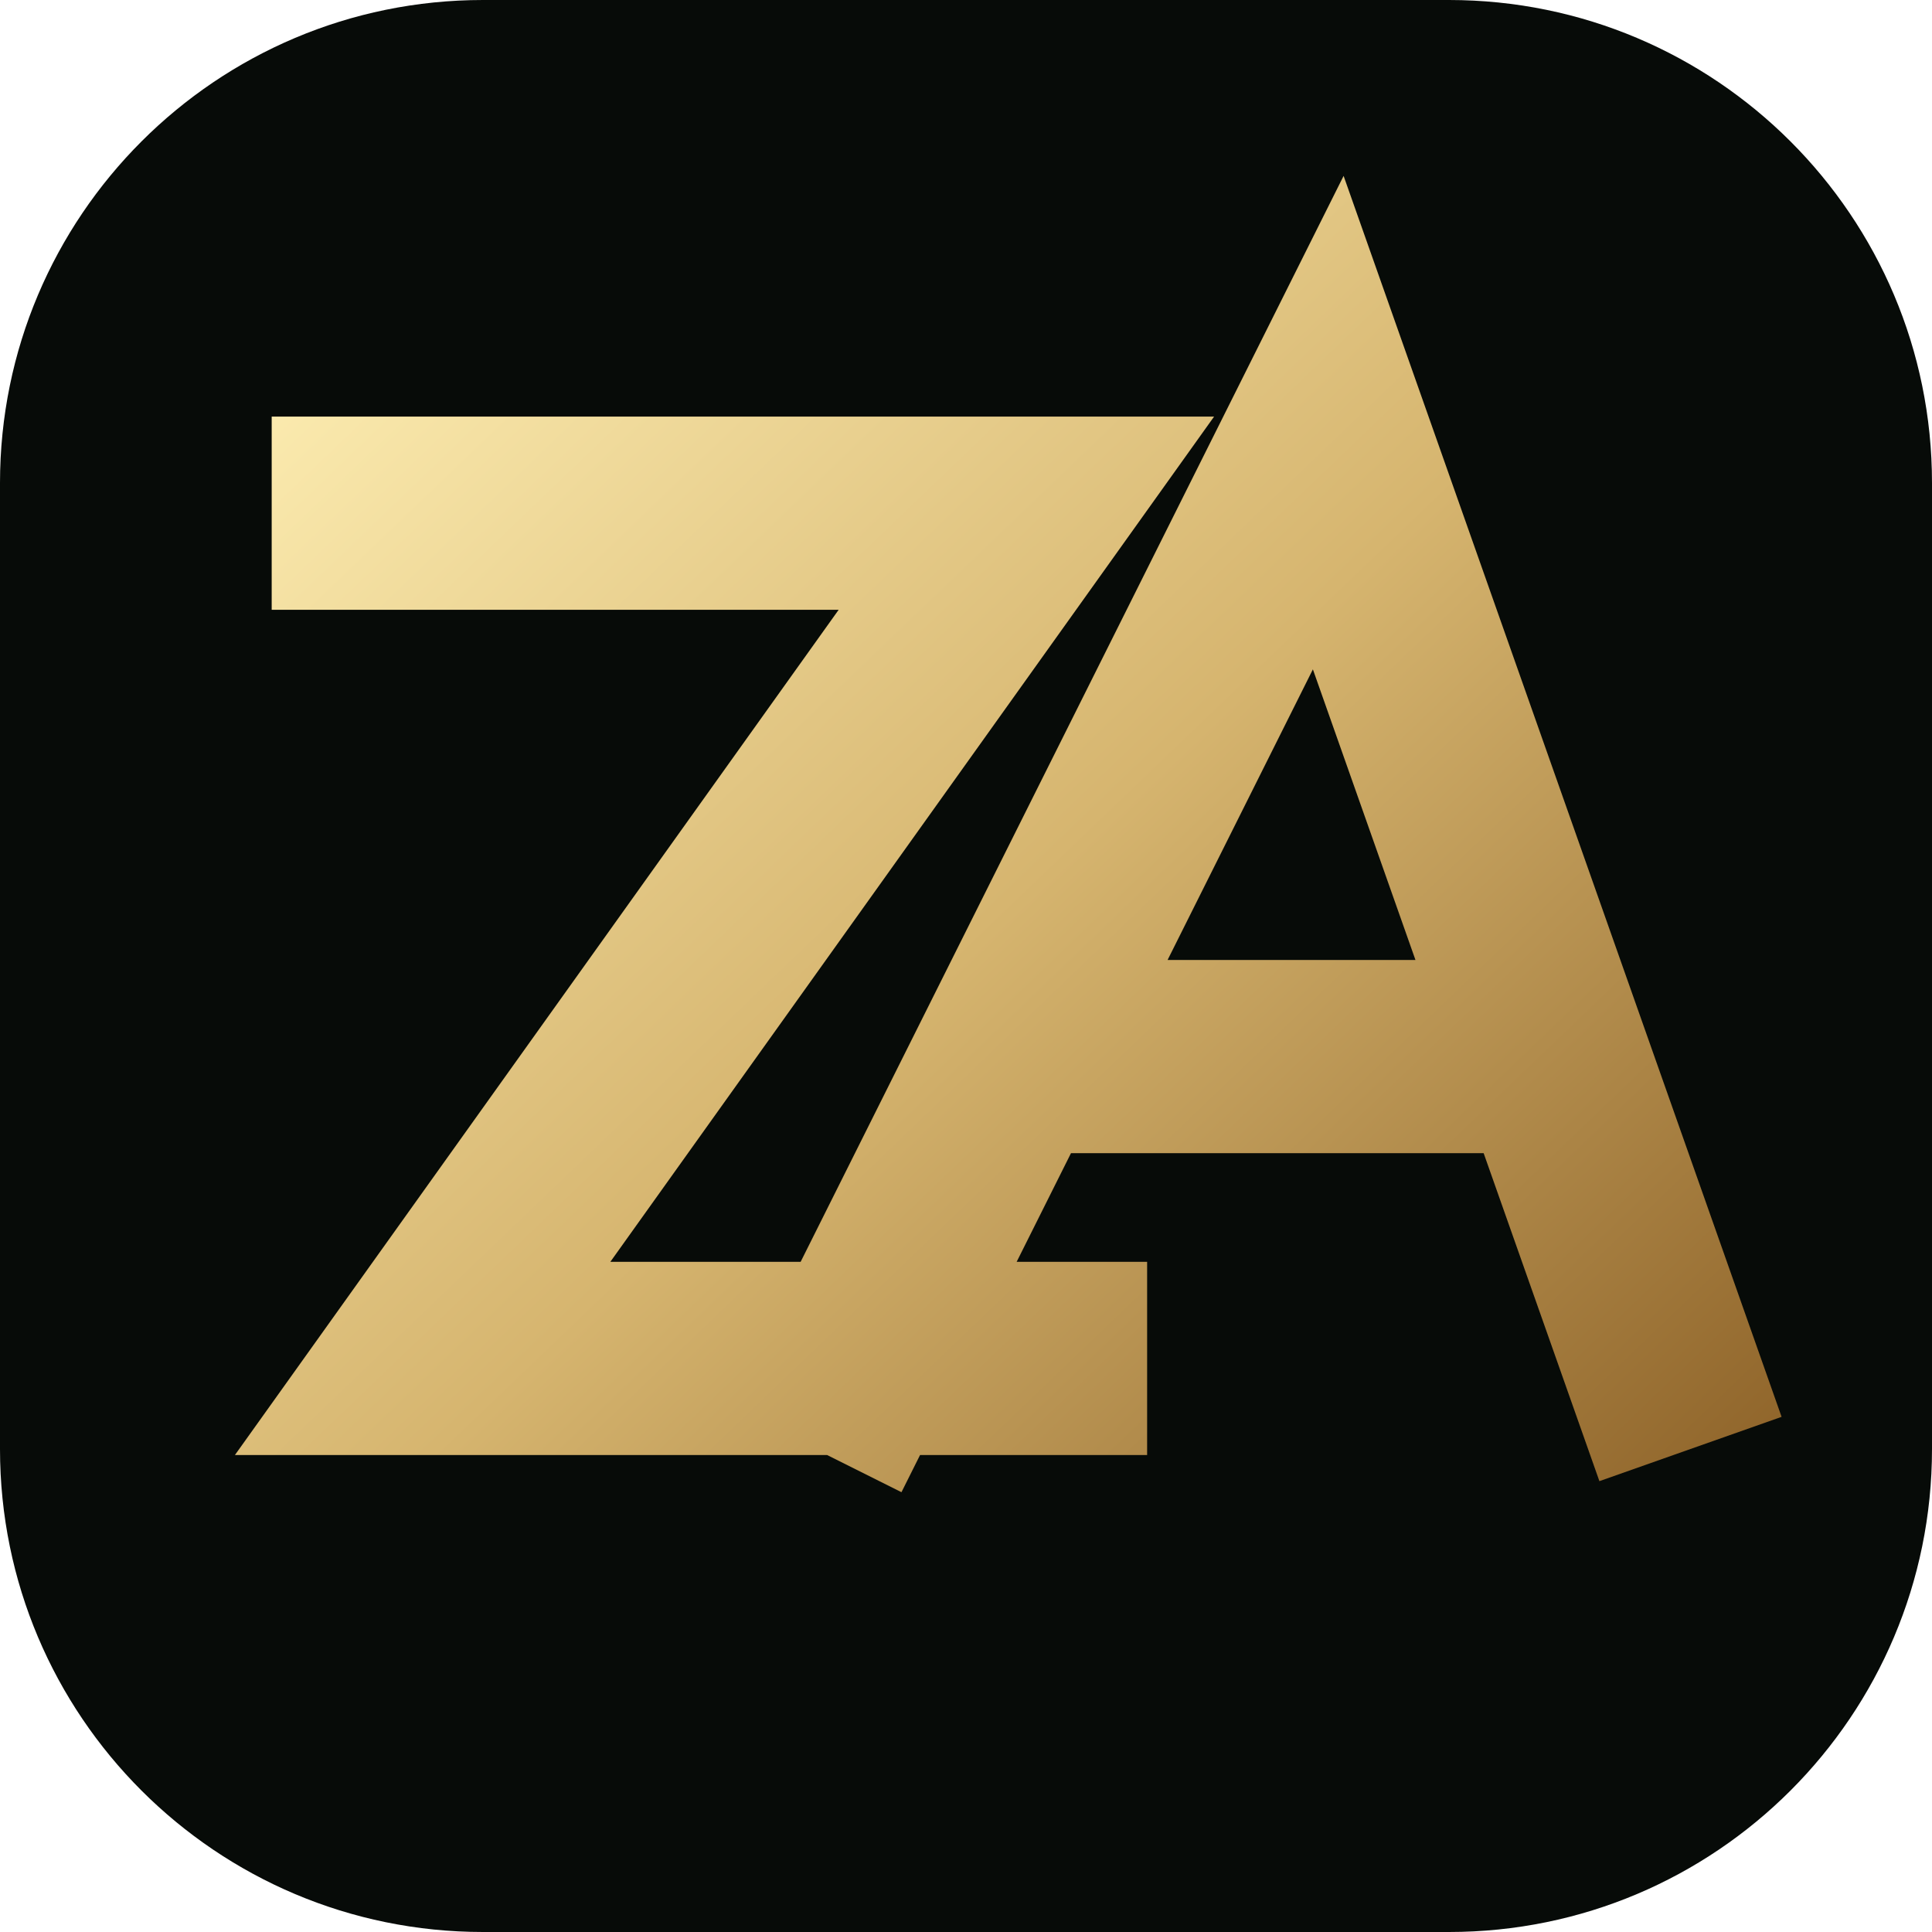
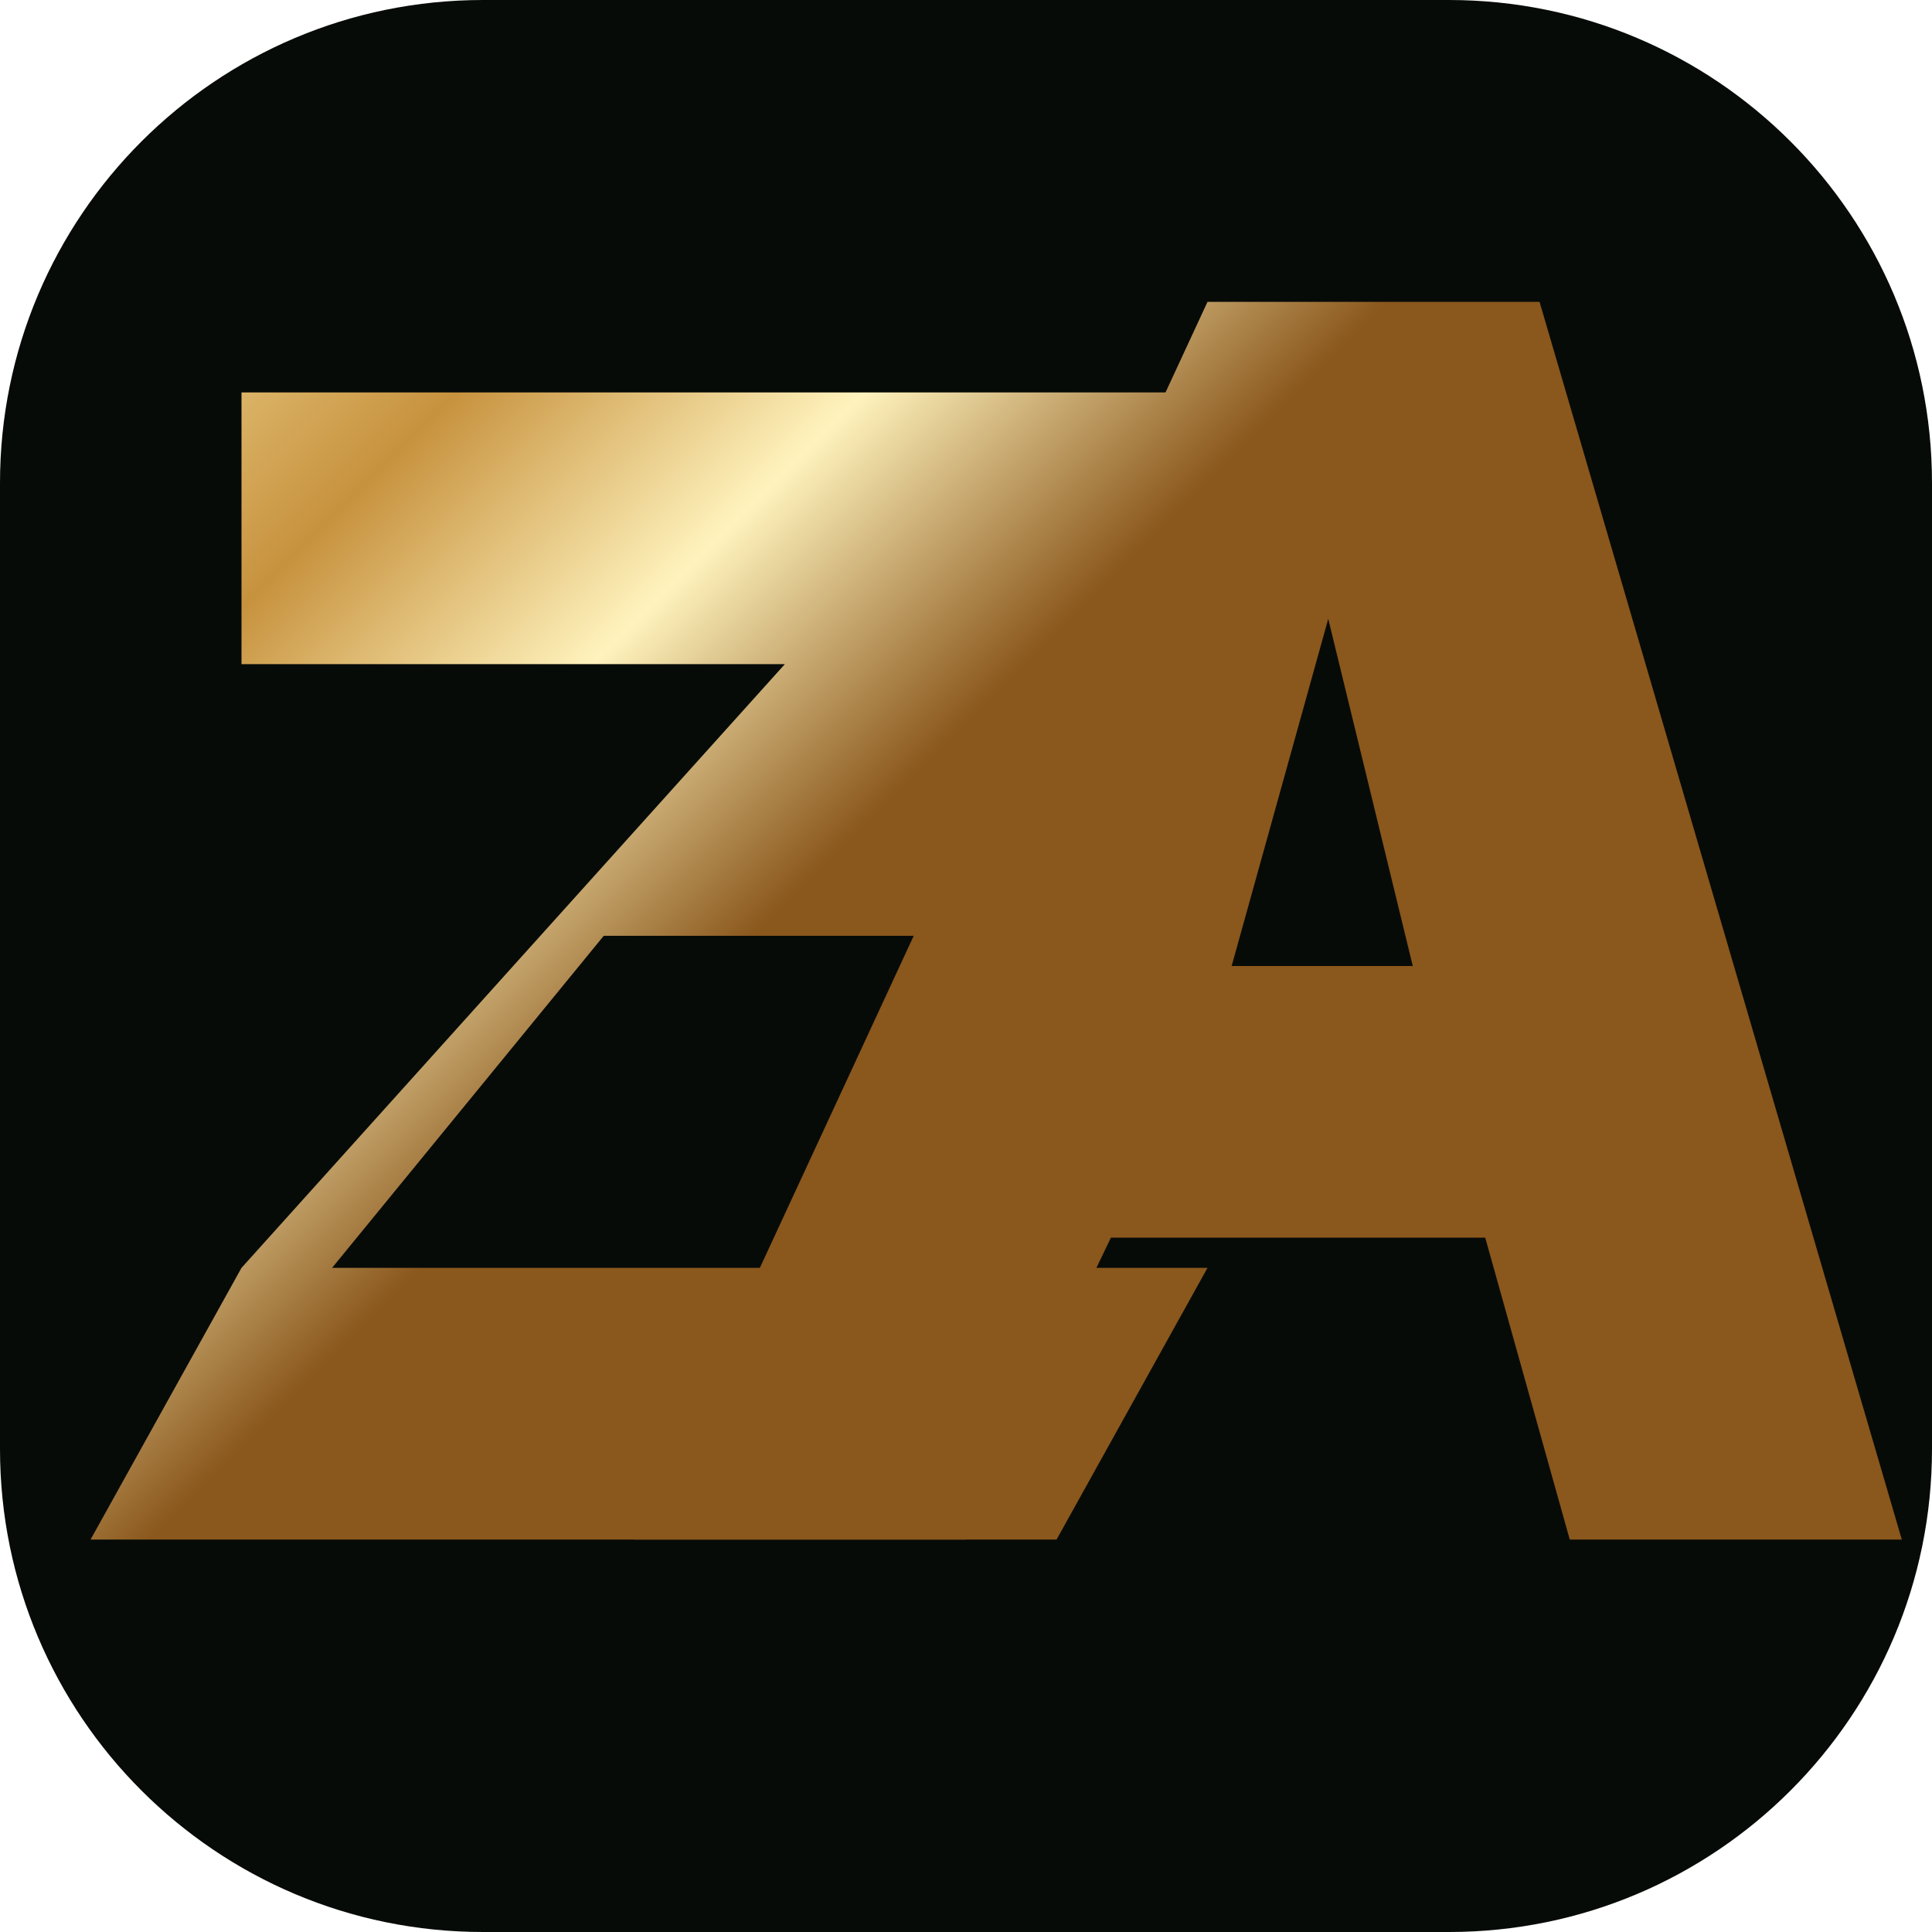
<svg xmlns="http://www.w3.org/2000/svg" viewBox="0 0 32 32">
  <defs>
-     <linearGradient id="g" x1="5" y1="4" x2="28" y2="28" gradientUnits="userSpaceOnUse">
-       <stop stop-color="#FFF0B5" />
-       <stop offset=".48" stop-color="#D6B56F" />
-       <stop offset="1" stop-color="#875B22" />
+     <linearGradient id="g" x1="4" y1="4" x2="28" y2="28" gradientUnits="userSpaceOnUse">
+       <stop stop-color="#FFF0B2" />
+       <stop offset=".42" stop-color="#C7923E" />
+       <stop offset=".7" stop-color="#FFF3BD" />
+       <stop offset="1" stop-color="#8A571C" />
    </linearGradient>
  </defs>
  <rect width="32" height="32" rx="8" fill="#070B08" />
-   <path d="M4.5 8.5H17L7 22.5H19M13.5 24L22 7L28 24M17 17.5H25.5" fill="none" stroke="url(#g)" stroke-width="3.2" stroke-linejoin="miter" />
+   <g transform="scale(.5)" fill="url(#g)">
+     <path d="M8 13h32l-5 9H24l18 0-5 9H20l-9 11h29l-5 9H3l5-9 18-20H8Z" />
+     <path fill-rule="evenodd" d="M40 10h11l12 41H52l-2.8-10H36.8L32 51H21L40 10Zm.8 22h6L44 20.5 40.8 32Z" />
+   </g>
</svg>
